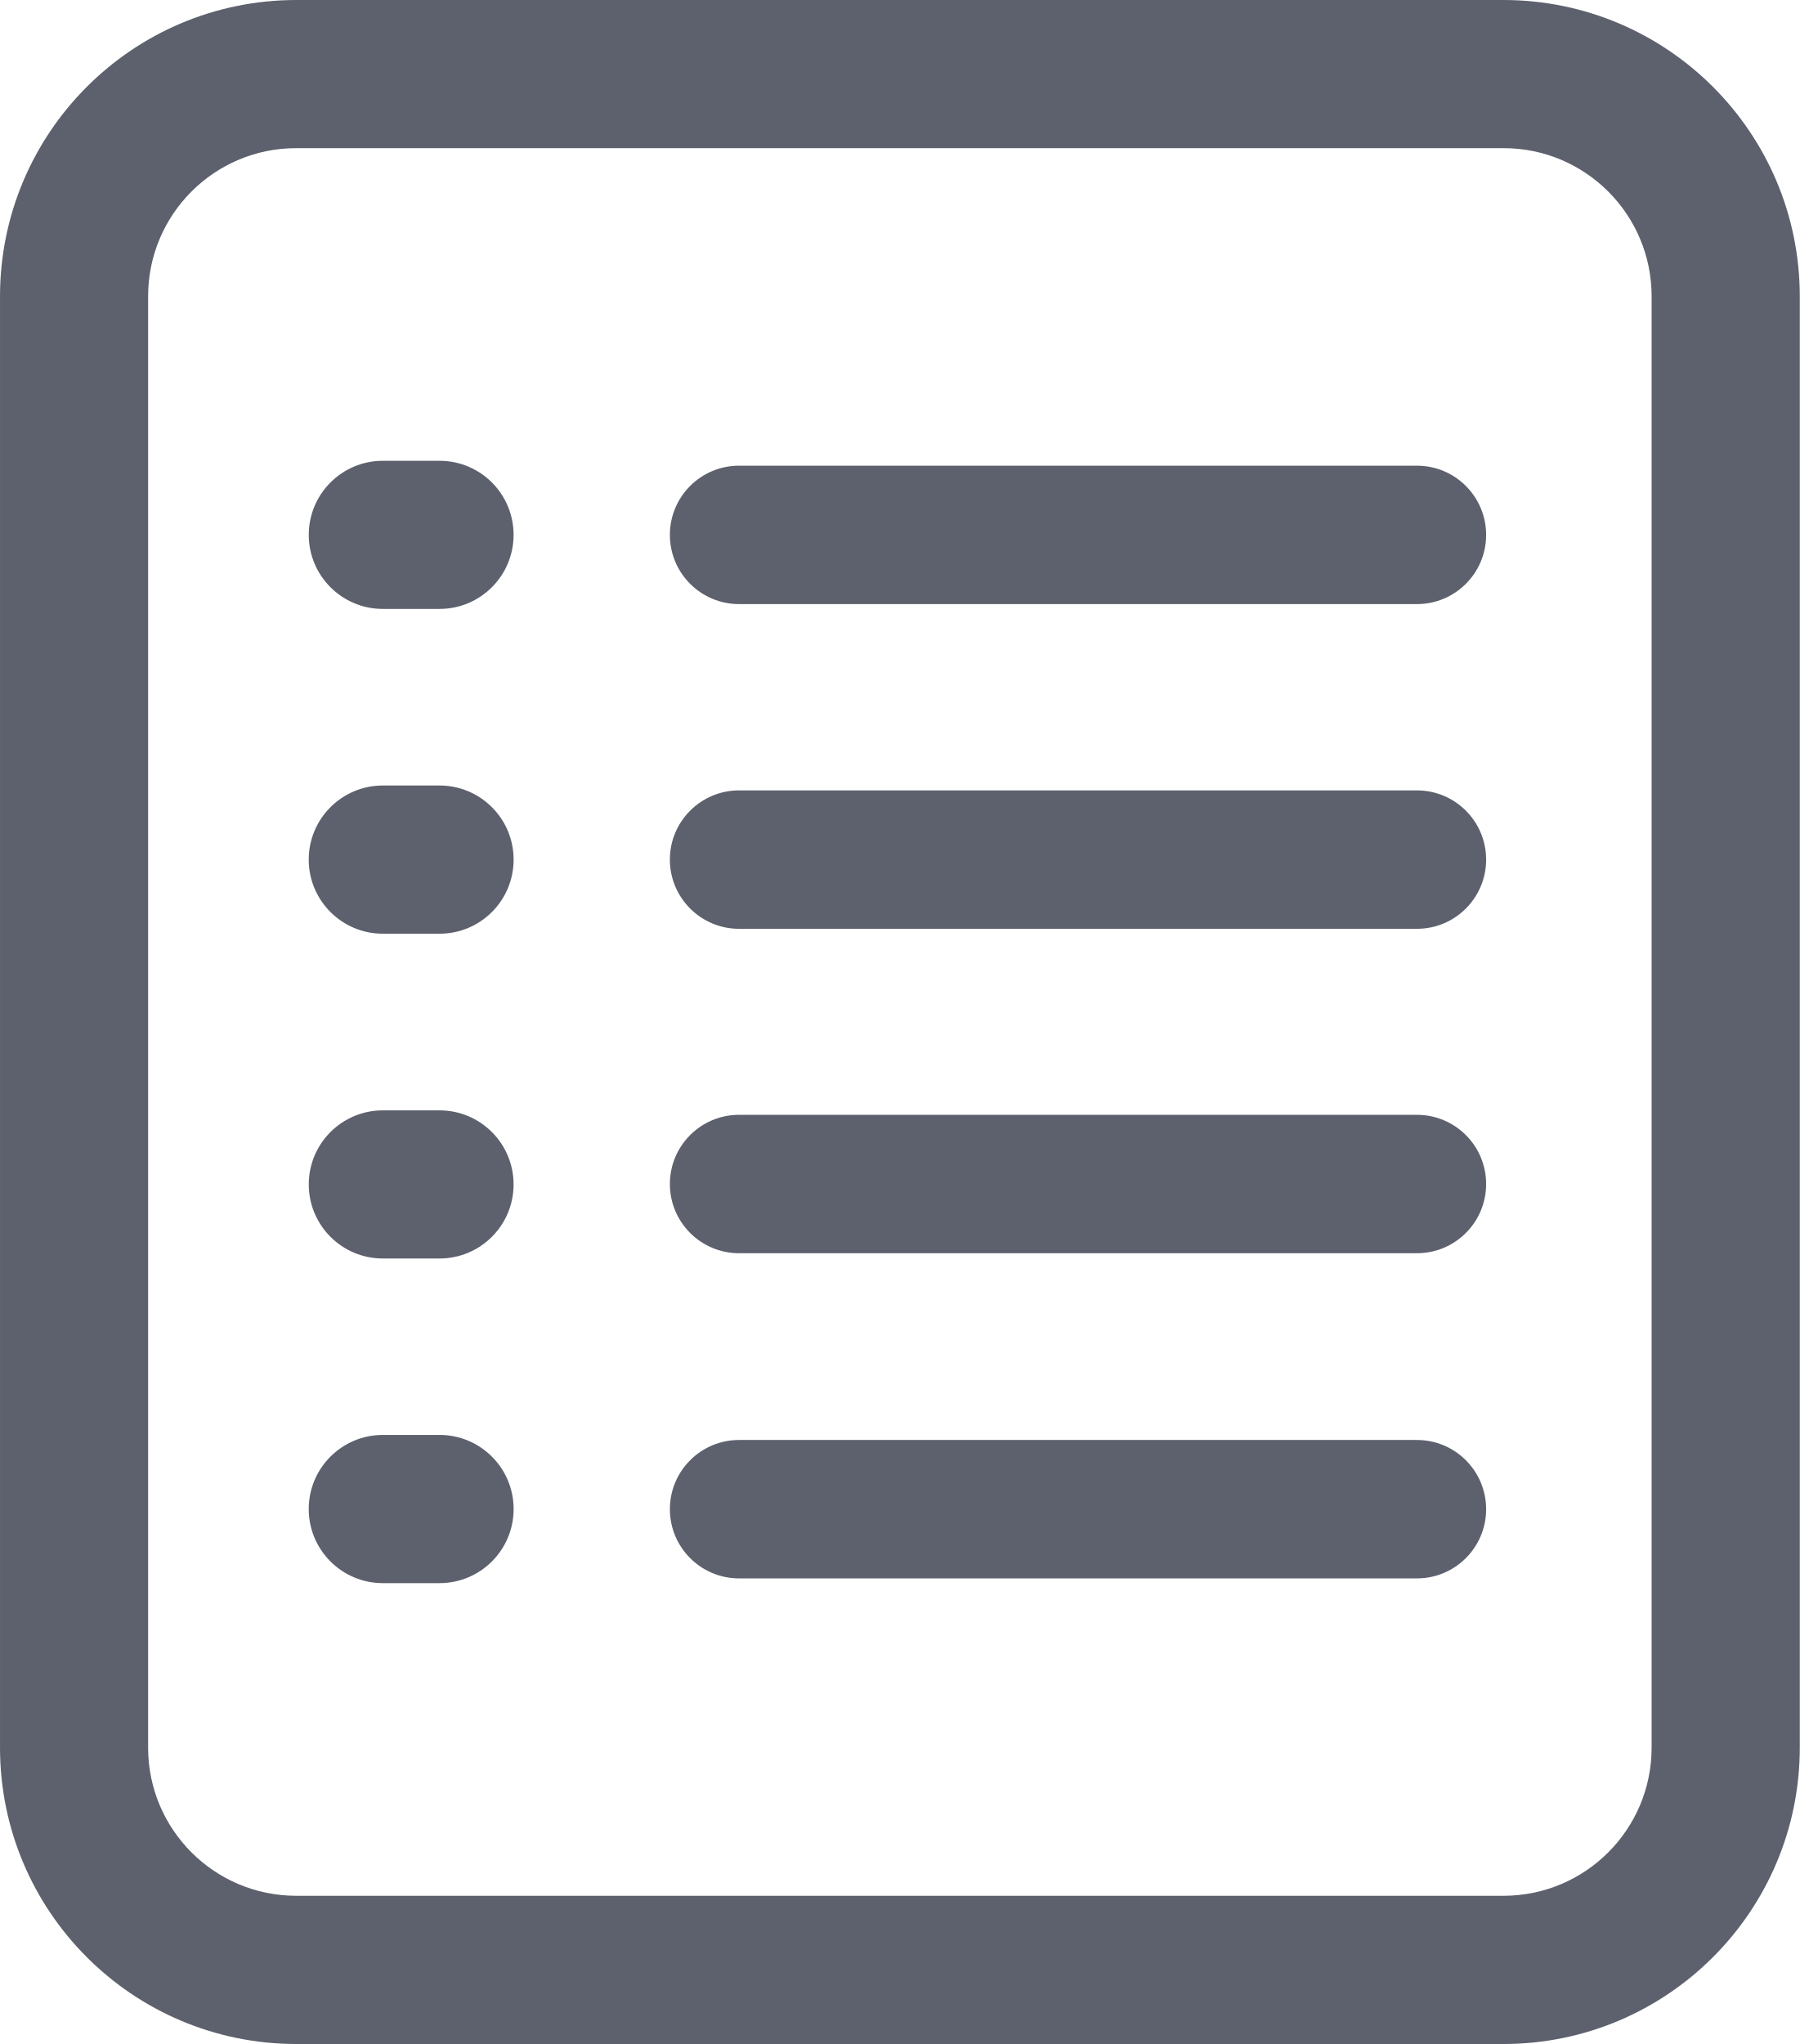
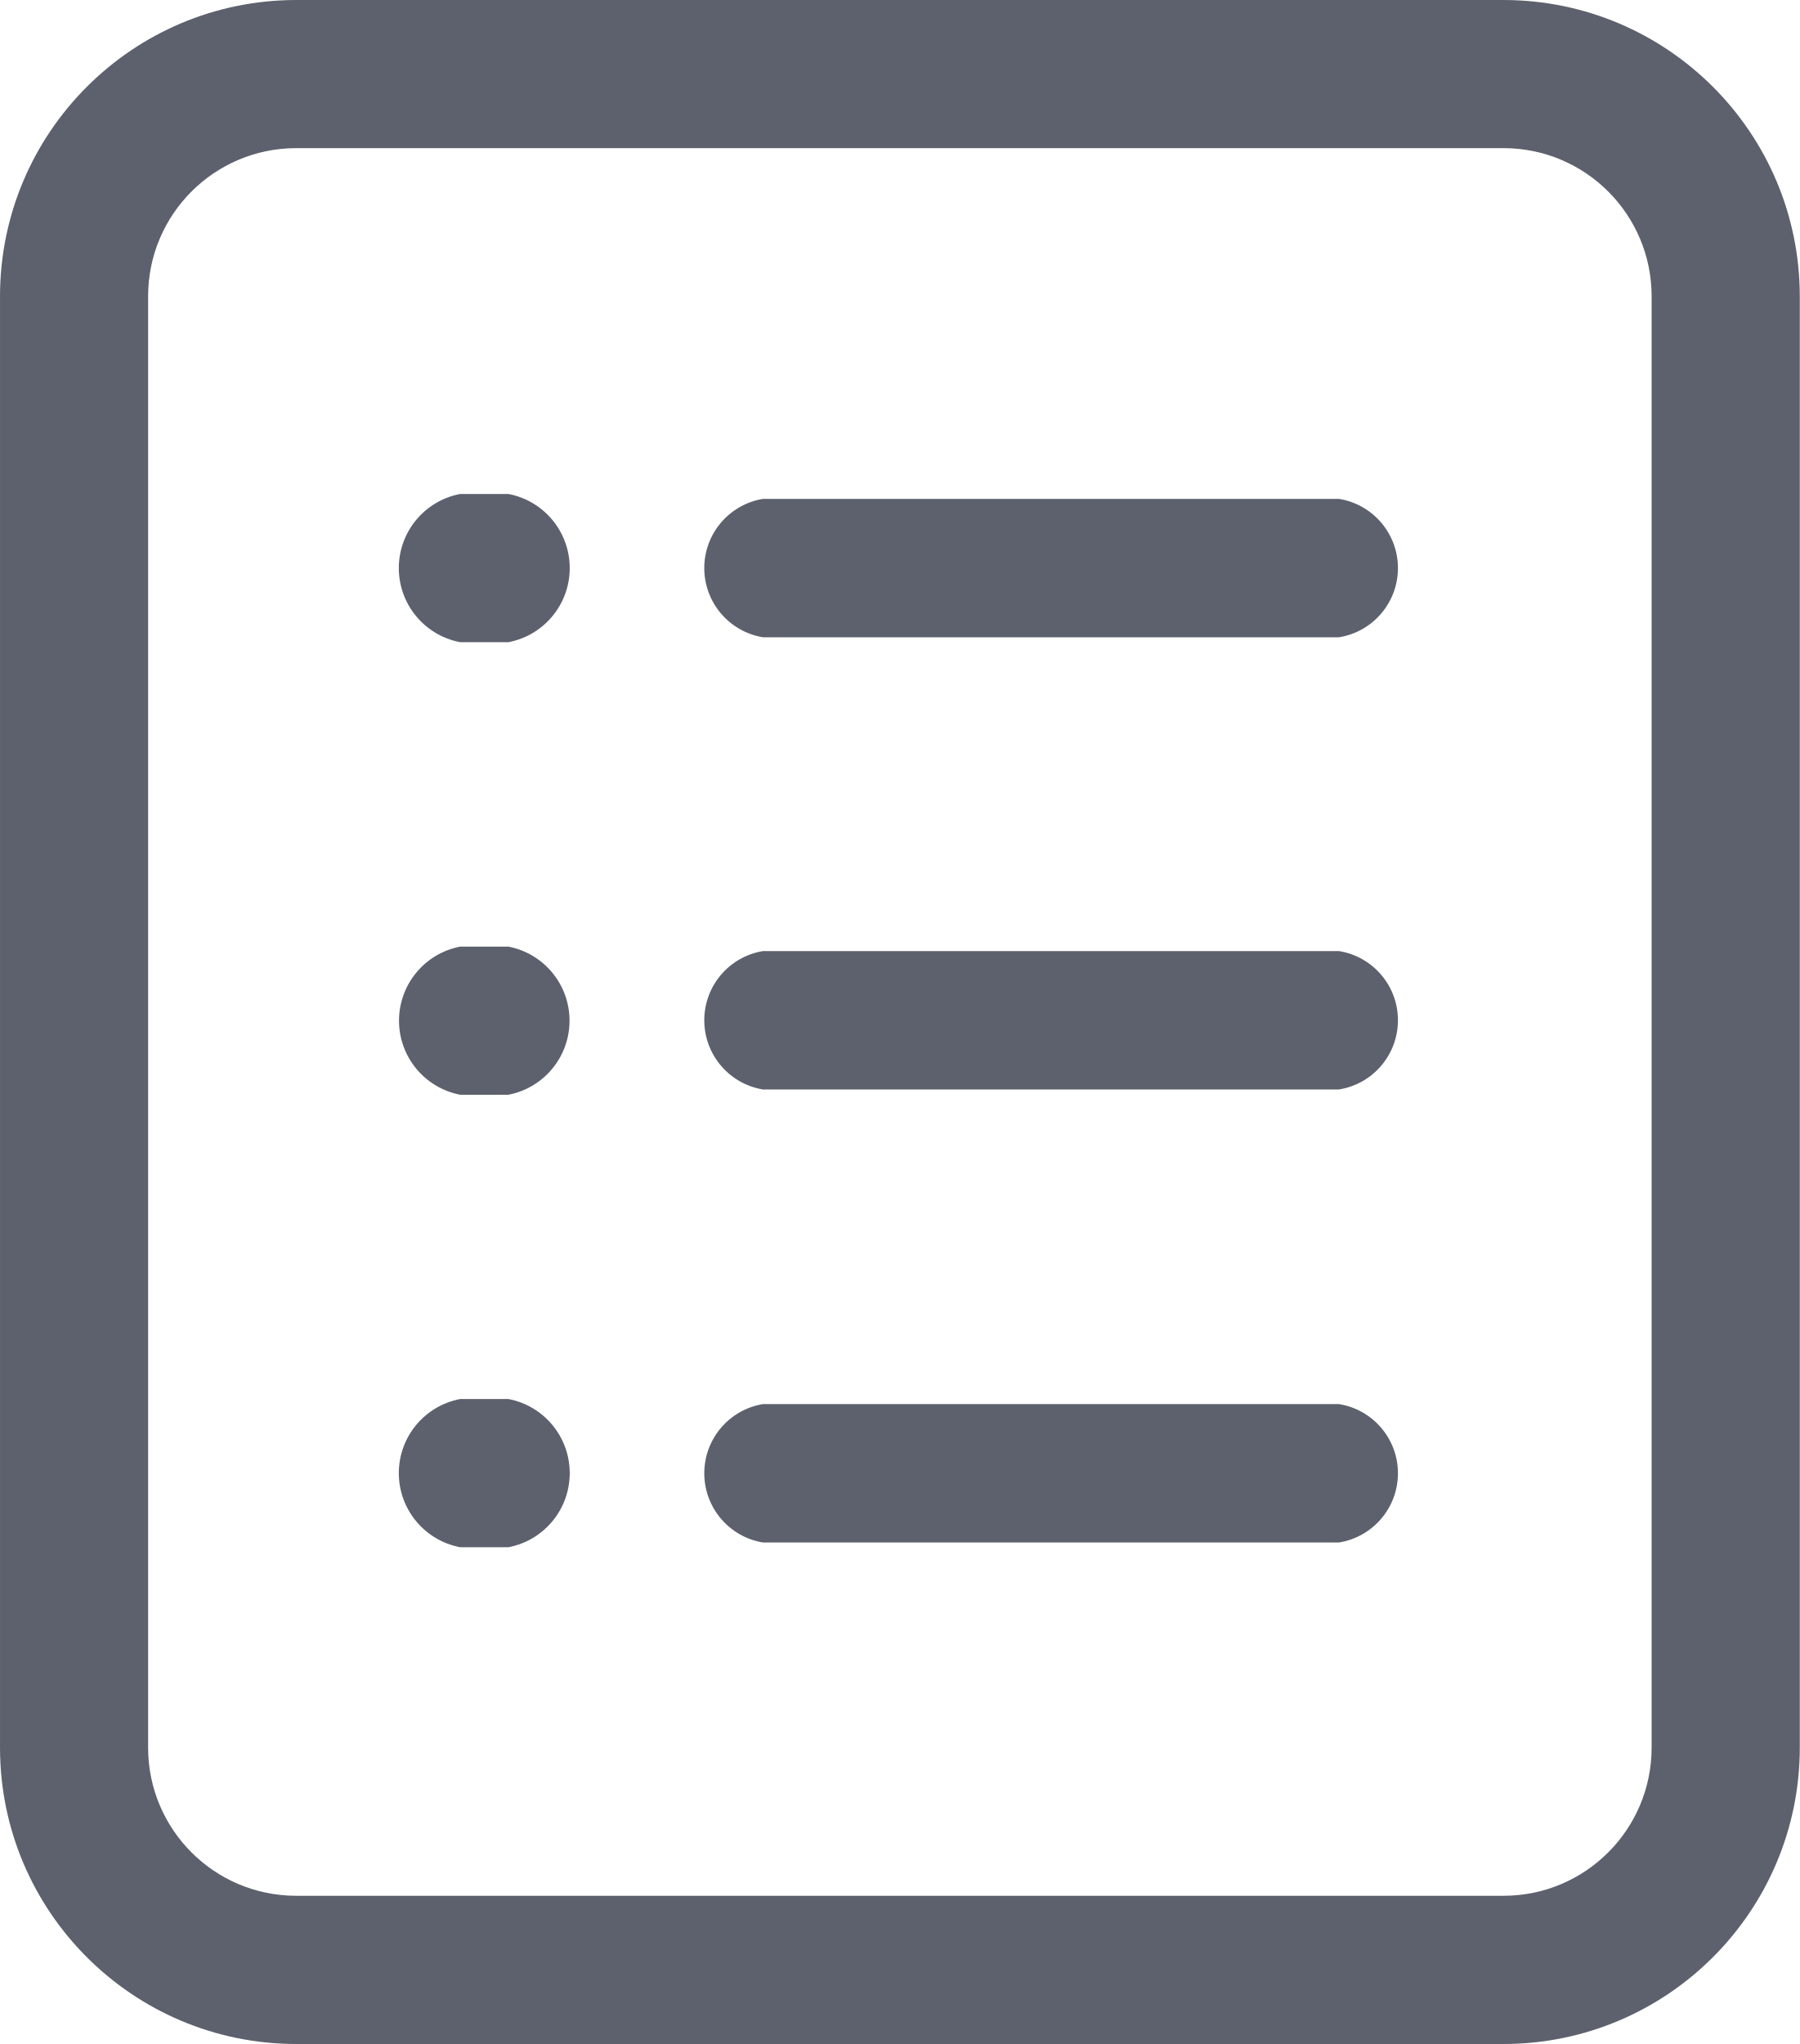
<svg xmlns="http://www.w3.org/2000/svg" width="23.866" height="27.099" viewBox="0 0 23.866 27.099">
  <g id="Group_747" data-name="Group 747" transform="translate(-5009.213 -559.936)">
    <g id="Group_738" data-name="Group 738" transform="translate(5009.213 559.936)">
      <path id="Path_598" data-name="Path 598" d="M5029.153,587.035h-16.014a3.93,3.93,0,0,1-3.926-3.926V563.862a3.93,3.93,0,0,1,3.926-3.926h16.014a3.931,3.931,0,0,1,3.926,3.926v19.246A3.931,3.931,0,0,1,5029.153,587.035ZM5013.139,561.9a1.964,1.964,0,0,0-1.962,1.962v19.246a1.964,1.964,0,0,0,1.962,1.962h16.014a1.964,1.964,0,0,0,1.961-1.962V563.862a1.964,1.964,0,0,0-1.961-1.962Z" transform="translate(-5009.213 -559.936)" fill="#5d616d" />
    </g>
-     <g id="Group_739" data-name="Group 739" transform="translate(5013.307 566.045)">
-       <path id="Path_599" data-name="Path 599" d="M5085.968,673.858h-.752a.982.982,0,0,1,0-1.964h.752a.982.982,0,1,1,0,1.964Z" transform="translate(-5084.234 -671.894)" fill="#5d616d" />
+     <g id="Group_1450" data-name="Group 1450" transform="translate(5014.481 566.485)">
+       <g id="Group_741" data-name="Group 741">
+         <path id="Path_601" data-name="Path 601" d="M5085.707,752.752h-.639a1,1,0,0,1,0-1.965h.639a1,1,0,0,1,0,1.965Z" transform="translate(-5084.234 -750.787)" fill="#5d616d" />
+       </g>
+       <g id="Group_742" data-name="Group 742" transform="translate(4.07 0.065)">
+         <path id="Path_602" data-name="Path 602" d="M5180.435,753.811H5172.8a.93.93,0,0,1,0-1.835h7.637a.929.929,0,0,1,0,1.835Z" transform="translate(-5172.021 -751.976)" fill="#5d616d" />
+       </g>
    </g>
-     <g id="Group_740" data-name="Group 740" transform="translate(5018.097 566.11)">
-       <path id="Path_600" data-name="Path 600" d="M5181.926,674.918h-8.989a.917.917,0,0,1,0-1.835h8.989a.917.917,0,1,1,0,1.835Z" transform="translate(-5172.021 -673.083)" fill="#5d616d" />
+     <g id="Group_1451" data-name="Group 1451" transform="translate(5014.481 572.485)">
+       <g id="Group_743" data-name="Group 743">
+         <path id="Path_603" data-name="Path 603" d="M5085.707,831.646h-.639a1,1,0,0,1,0-1.964h.639a1,1,0,0,1,0,1.964Z" transform="translate(-5084.234 -829.681)" fill="#5d616d" />
+       </g>
+       <g id="Group_744" data-name="Group 744" transform="translate(4.07 0.065)">
+         <path id="Path_604" data-name="Path 604" d="M5180.435,832.7H5172.8a.93.93,0,0,1,0-1.835h7.637a.929.929,0,0,1,0,1.835Z" transform="translate(-5172.021 -830.87)" fill="#5d616d" />
+       </g>
    </g>
-     <g id="Group_741" data-name="Group 741" transform="translate(5013.307 570.35)">
-       <path id="Path_601" data-name="Path 601" d="M5085.968,752.752h-.752a.982.982,0,0,1,0-1.965h.752a.982.982,0,1,1,0,1.965Z" transform="translate(-5084.234 -750.787)" fill="#5d616d" />
-     </g>
-     <g id="Group_742" data-name="Group 742" transform="translate(5018.097 570.415)">
-       <path id="Path_602" data-name="Path 602" d="M5181.926,753.811h-8.989a.917.917,0,0,1,0-1.835h8.989a.917.917,0,1,1,0,1.835Z" transform="translate(-5172.021 -751.976)" fill="#5d616d" />
-     </g>
-     <g id="Group_743" data-name="Group 743" transform="translate(5013.307 574.656)">
-       <path id="Path_603" data-name="Path 603" d="M5085.968,831.646h-.752a.982.982,0,0,1,0-1.964h.752a.982.982,0,1,1,0,1.964Z" transform="translate(-5084.234 -829.681)" fill="#5d616d" />
-     </g>
-     <g id="Group_744" data-name="Group 744" transform="translate(5018.097 574.721)">
-       <path id="Path_604" data-name="Path 604" d="M5181.926,832.7h-8.989a.917.917,0,0,1,0-1.835h8.989a.917.917,0,1,1,0,1.835Z" transform="translate(-5172.021 -830.87)" fill="#5d616d" />
-     </g>
-     <g id="Group_745" data-name="Group 745" transform="translate(5013.307 578.961)">
-       <path id="Path_605" data-name="Path 605" d="M5085.968,910.539h-.752a.982.982,0,0,1,0-1.965h.752a.982.982,0,1,1,0,1.965Z" transform="translate(-5084.234 -908.575)" fill="#5d616d" />
-     </g>
-     <g id="Group_746" data-name="Group 746" transform="translate(5018.097 579.026)">
-       <path id="Path_606" data-name="Path 606" d="M5181.926,911.6h-8.989a.917.917,0,0,1,0-1.835h8.989a.917.917,0,1,1,0,1.835Z" transform="translate(-5172.021 -909.764)" fill="#5d616d" />
+     <g id="Group_1452" data-name="Group 1452" transform="translate(5014.481 578.485)">
+       <g id="Group_745" data-name="Group 745">
+         <path id="Path_605" data-name="Path 605" d="M5085.707,910.539h-.639a1,1,0,0,1,0-1.965h.639a1,1,0,0,1,0,1.965Z" transform="translate(-5084.234 -908.575)" fill="#5d616d" />
+       </g>
+       <g id="Group_746" data-name="Group 746" transform="translate(4.07 0.065)">
+         <path id="Path_606" data-name="Path 606" d="M5180.435,911.6H5172.8a.93.93,0,0,1,0-1.835h7.637a.929.929,0,0,1,0,1.835Z" transform="translate(-5172.021 -909.764)" fill="#5d616d" />
+       </g>
    </g>
  </g>
</svg>
